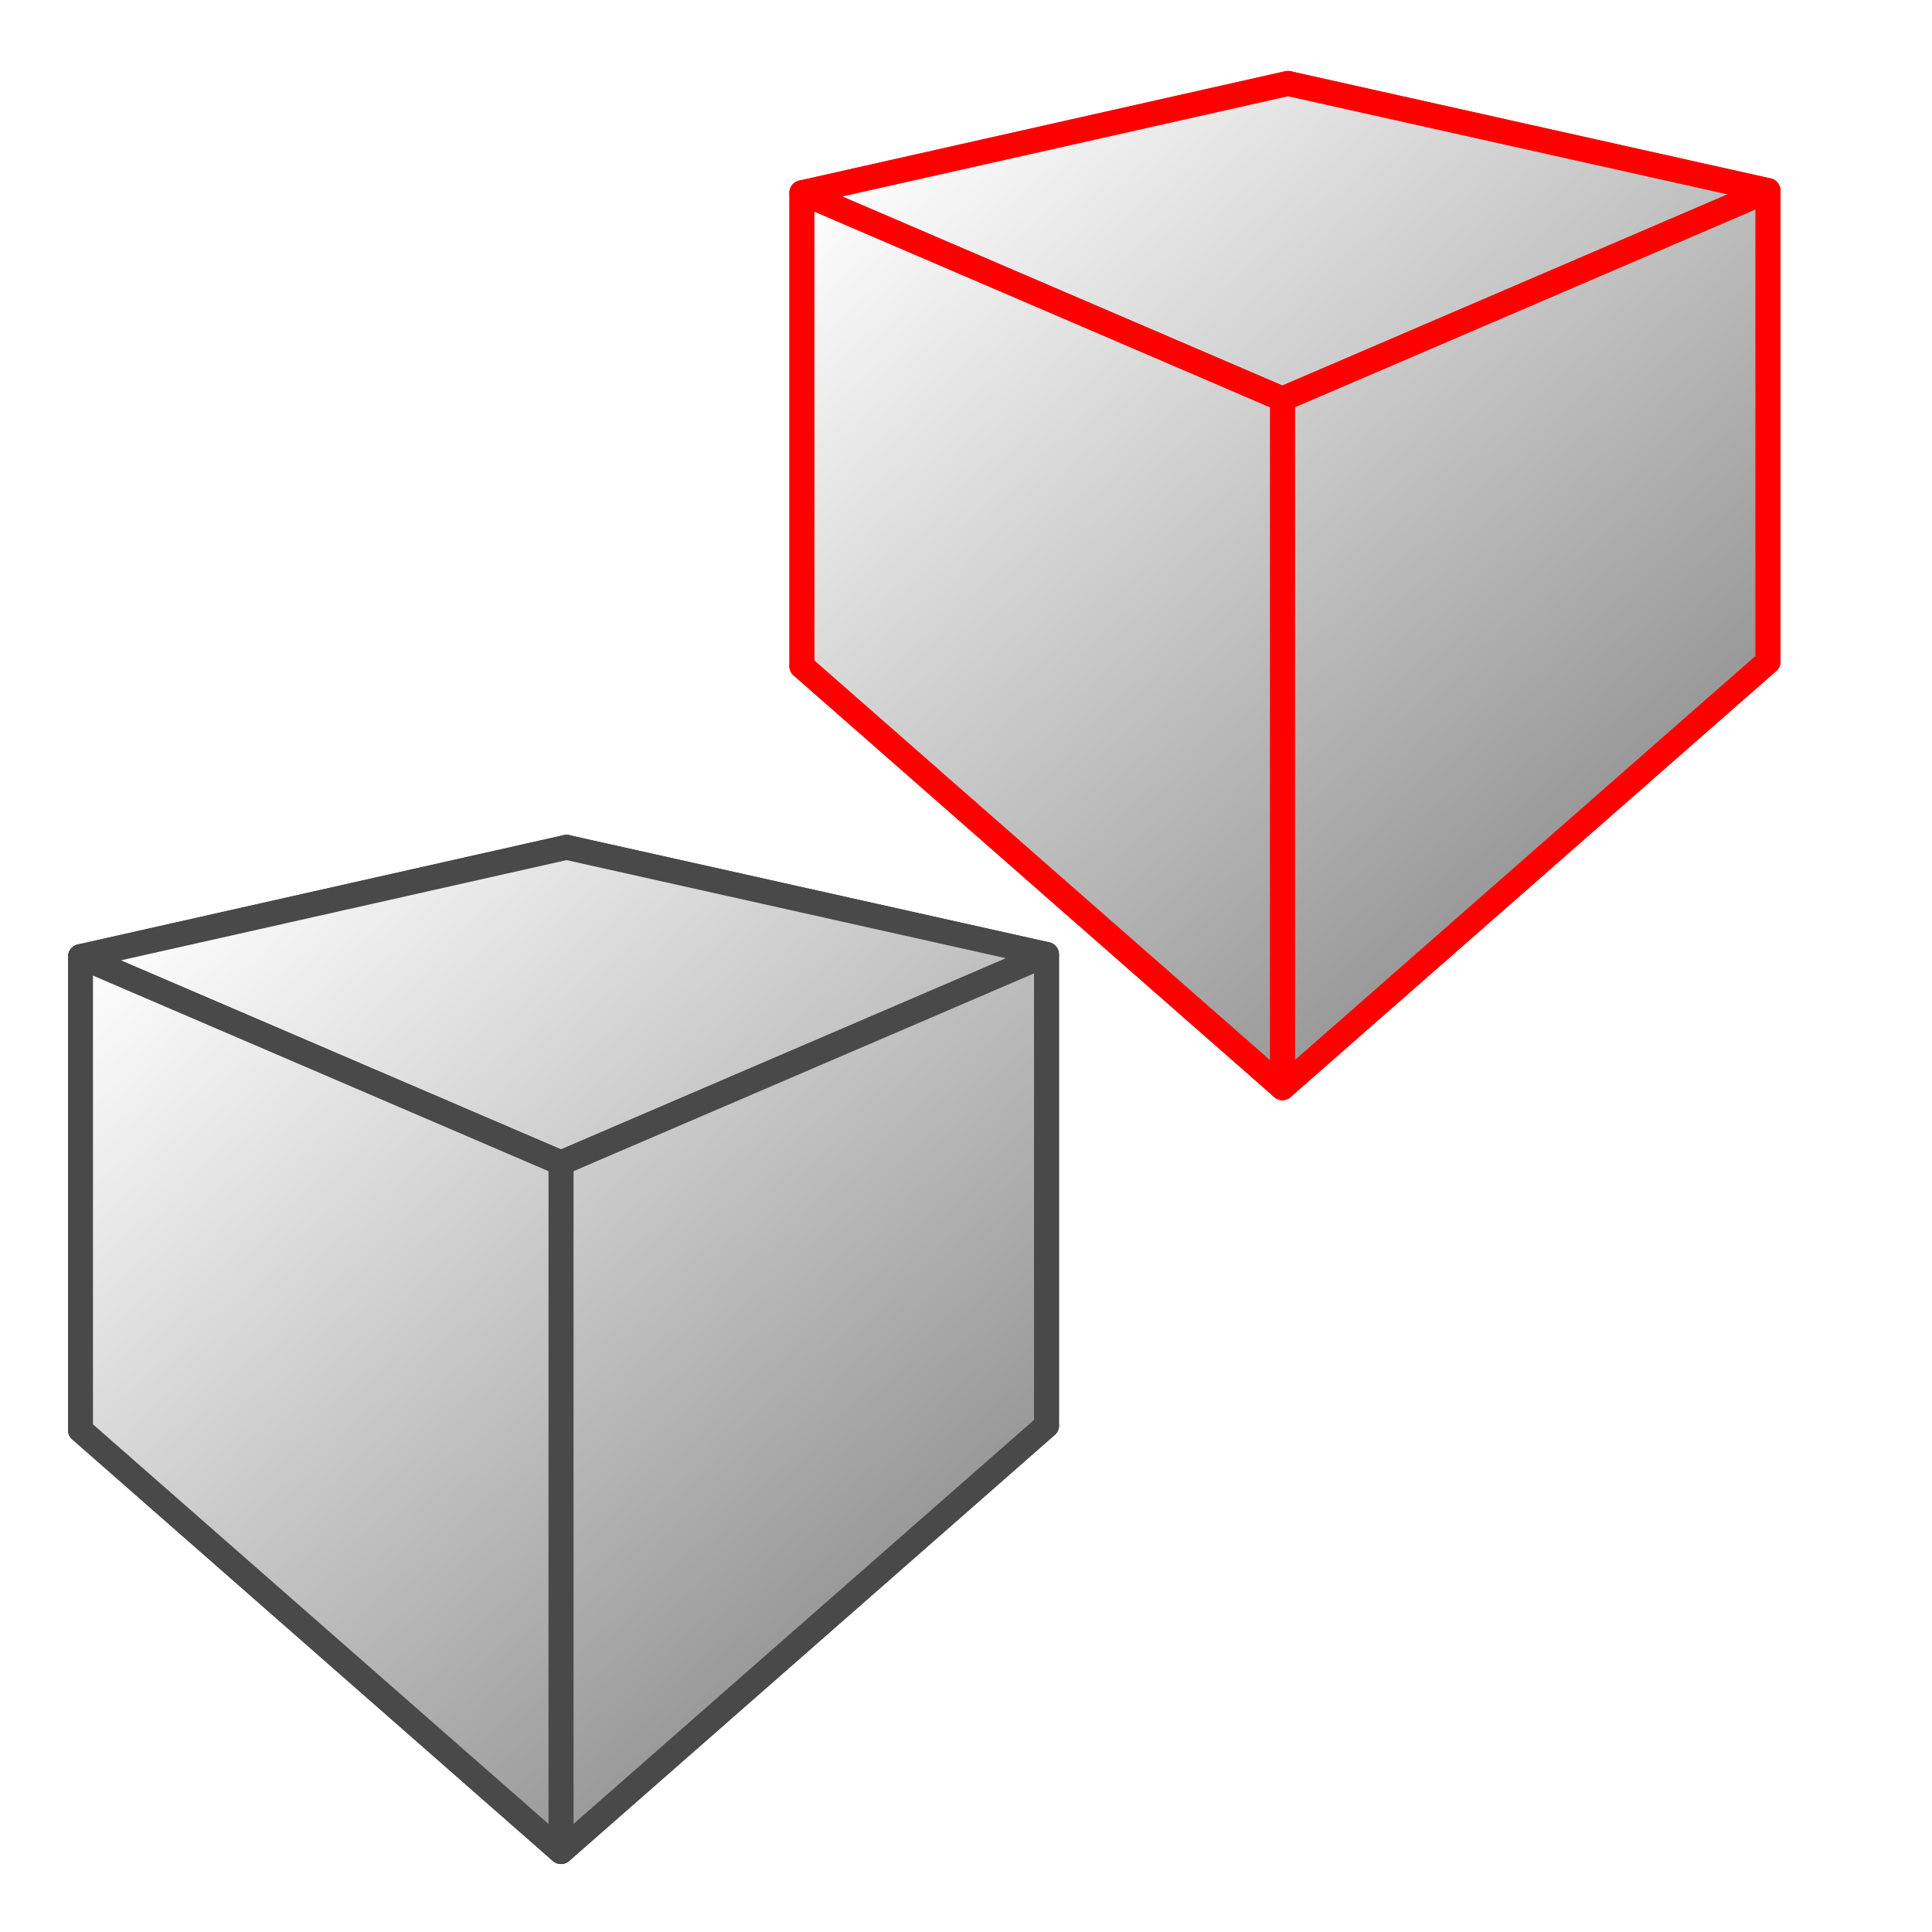
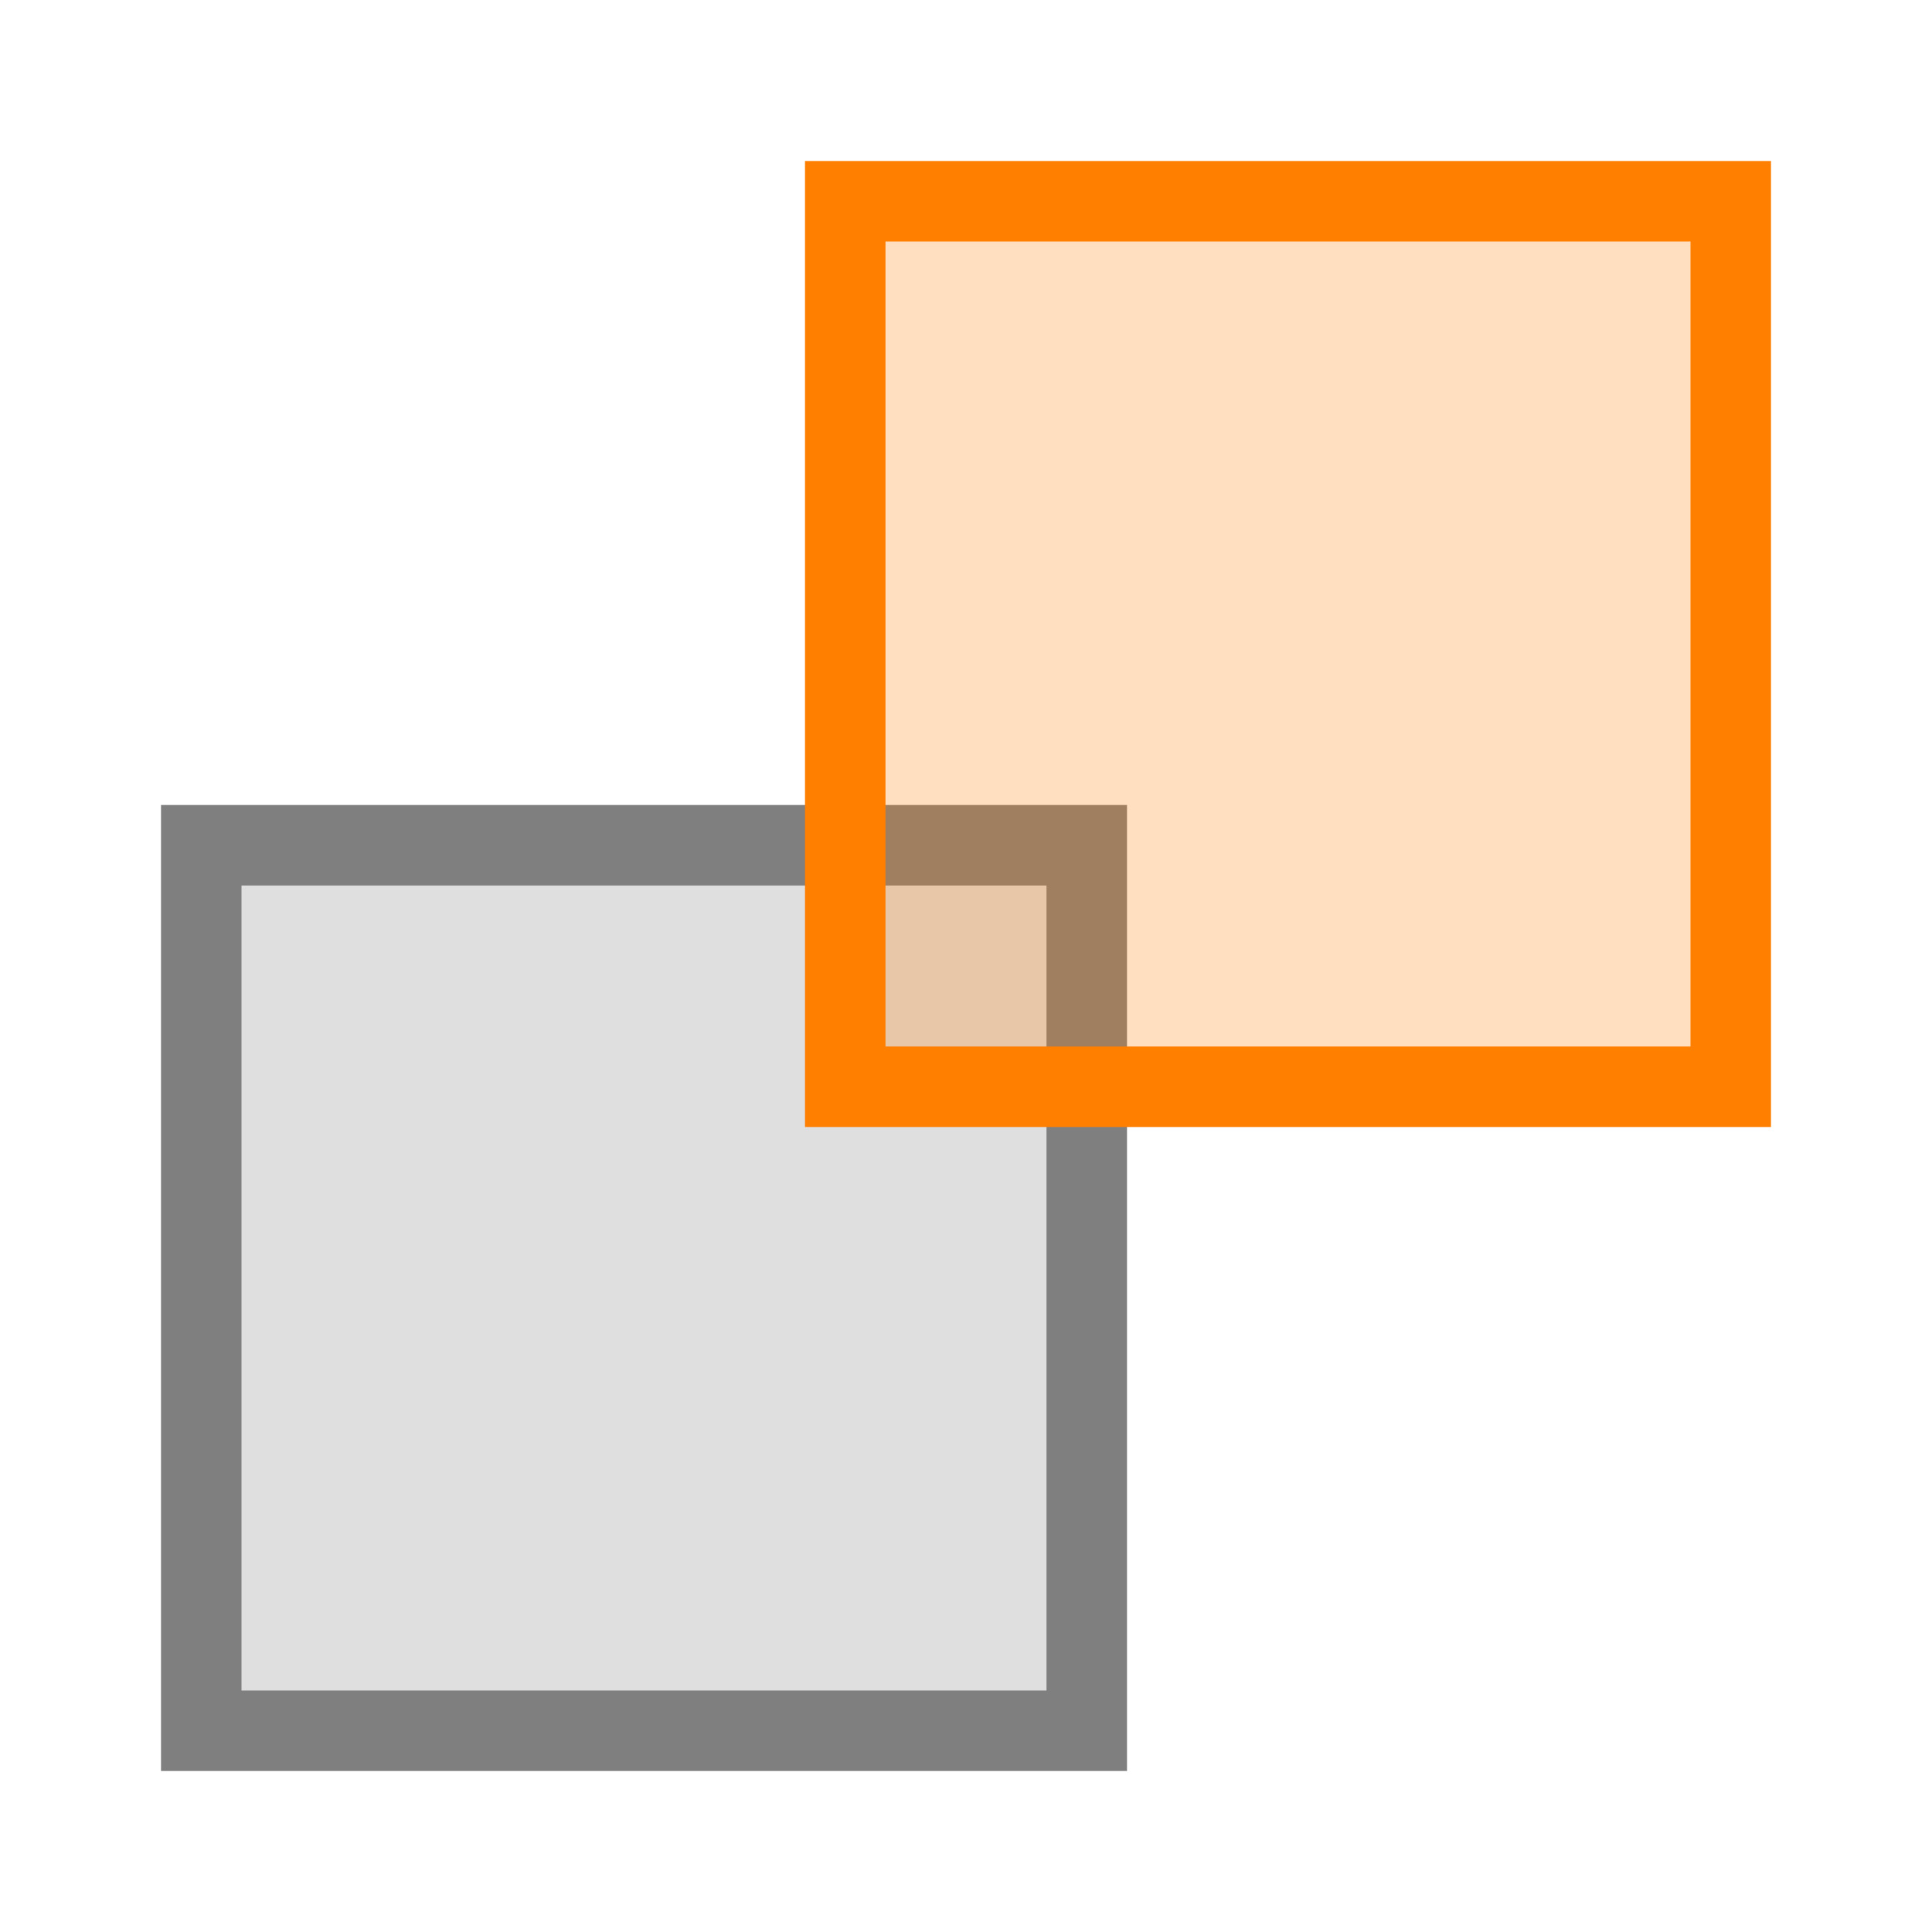
- <svg xmlns="http://www.w3.org/2000/svg" xmlns:xlink="http://www.w3.org/1999/xlink" width="24" height="24" viewBox="0 0 24 24" id="svg2" version="1.1">
+ <svg xmlns="http://www.w3.org/2000/svg" width="24" height="24" viewBox="0 0 24 24" id="svg2" version="1.1">
  <defs id="defs4">
-     <linearGradient id="linearGradient4185">
-       <stop style="stop-color:#ffffff;stop-opacity:1;" offset="0" id="stop4187" />
-       <stop style="stop-color:#7f7f7f;stop-opacity:1" offset="1" id="stop4189" />
-     </linearGradient>
-     <linearGradient xlink:href="#linearGradient4185" id="linearGradient4191" x1="4" y1="1031.362" x2="20" y2="1050.362" gradientUnits="userSpaceOnUse" />
-     <linearGradient xlink:href="#linearGradient4185" id="linearGradient4175" gradientUnits="userSpaceOnUse" x1="4" y1="1031.362" x2="20" y2="1050.362" gradientTransform="matrix(0.5968631,0,0,0.644401,-0.1937262,374.5078)" />
-     <linearGradient xlink:href="#linearGradient4185" id="linearGradient4177" gradientUnits="userSpaceOnUse" x1="4" y1="1031.362" x2="20" y2="1050.362" gradientTransform="matrix(0.5968631,0,0,0.644401,-0.1937262,374.5078)" />
-     <linearGradient xlink:href="#linearGradient4185" id="linearGradient4179" gradientUnits="userSpaceOnUse" x1="4" y1="1031.362" x2="20" y2="1050.362" gradientTransform="matrix(0.5968631,0,0,0.644401,-0.1937262,374.5078)" />
-     <linearGradient xlink:href="#linearGradient4185" id="linearGradient4181" gradientUnits="userSpaceOnUse" x1="4" y1="1031.362" x2="20" y2="1050.362" gradientTransform="matrix(0.5968631,0,0,0.644401,-0.1937262,374.5078)" />
-     <linearGradient xlink:href="#linearGradient4185" id="linearGradient4183" gradientUnits="userSpaceOnUse" x1="4" y1="1031.362" x2="20" y2="1050.362" gradientTransform="matrix(0.5968631,0,0,0.644401,-0.1937262,374.5078)" />
-     <linearGradient xlink:href="#linearGradient4185" id="linearGradient4186" gradientUnits="userSpaceOnUse" x1="4" y1="1031.362" x2="20" y2="1050.362" gradientTransform="matrix(0.5968631,0,0,0.644401,-0.1937262,374.5078)" />
-     <linearGradient xlink:href="#linearGradient4185" id="linearGradient4294" gradientUnits="userSpaceOnUse" gradientTransform="matrix(0.5968631,0,0,0.644401,8.768036,365.0181)" x1="4" y1="1031.362" x2="20" y2="1050.362" />
-     <linearGradient xlink:href="#linearGradient4185" id="linearGradient4296" gradientUnits="userSpaceOnUse" gradientTransform="matrix(0.5968631,0,0,0.644401,8.768036,365.0181)" x1="4" y1="1031.362" x2="20" y2="1050.362" />
-     <linearGradient xlink:href="#linearGradient4185" id="linearGradient4298" gradientUnits="userSpaceOnUse" gradientTransform="matrix(0.5968631,0,0,0.644401,8.768036,365.0181)" x1="4" y1="1031.362" x2="20" y2="1050.362" />
-     <linearGradient xlink:href="#linearGradient4185" id="linearGradient4300" gradientUnits="userSpaceOnUse" gradientTransform="matrix(0.5968631,0,0,0.644401,8.768036,365.0181)" x1="4" y1="1031.362" x2="20" y2="1050.362" />
-     <linearGradient xlink:href="#linearGradient4185" id="linearGradient4302" gradientUnits="userSpaceOnUse" gradientTransform="matrix(0.5968631,0,0,0.644401,8.768036,365.0181)" x1="4" y1="1031.362" x2="20" y2="1050.362" />
-     <linearGradient xlink:href="#linearGradient4185" id="linearGradient4304" gradientUnits="userSpaceOnUse" gradientTransform="matrix(0.5968631,0,0,0.644401,8.768036,365.0181)" x1="4" y1="1031.362" x2="20" y2="1050.362" />
-     <linearGradient xlink:href="#linearGradient4185" id="linearGradient4306" gradientUnits="userSpaceOnUse" x1="4" y1="1031.362" x2="20" y2="1050.362" />
-   </defs>
+     </defs>
  <g id="layer1" transform="translate(0,-1028.362)">
-     <g id="g4171" style="opacity:1;fill:url(#linearGradient4191);fill-opacity:1;stroke:#494949;stroke-width:0.5;stroke-miterlimit:4;stroke-dasharray:none;stroke-opacity:1">
-       <path id="path4181" style="fill:url(#linearGradient4175);fill-opacity:1;fill-rule:evenodd;stroke:#494949;stroke-width:0.31;stroke-linecap:butt;stroke-linejoin:round;stroke-miterlimit:4;stroke-dasharray:none;stroke-opacity:1" d="m 1,1046.127 5.969,5.236 6.031,-5.291 -5.962,-2.72 z" points="6.969,1051.362 13,1046.072 7.038,1043.352 1,1046.127 " />
-       <path id="path4173" style="fill:url(#linearGradient4177);fill-opacity:1;fill-rule:evenodd;stroke:#494949;stroke-width:0.31;stroke-linecap:butt;stroke-linejoin:round;stroke-miterlimit:4;stroke-dasharray:none;stroke-opacity:1" d="m 1,1040.246 0,5.88 6.038,-2.775 0,-4.464 z" points="1,1046.127 7.038,1043.352 7.038,1038.888 1,1040.246 " />
-       <path id="path4183" style="fill:url(#linearGradient4179);fill-opacity:1;fill-rule:evenodd;stroke:#494949;stroke-width:0.31;stroke-linecap:butt;stroke-linejoin:round;stroke-miterlimit:4;stroke-dasharray:none;stroke-opacity:1" d="m 7.038,1038.888 5.962,1.331 0,5.852 -5.962,-2.72 z" points="13,1040.219 13,1046.072 7.038,1043.352 7.038,1038.888 " />
-       <path id="path4175" style="fill:url(#linearGradient4181);fill-opacity:1;fill-rule:evenodd;stroke:#494949;stroke-width:0.31;stroke-linecap:butt;stroke-linejoin:round;stroke-miterlimit:4;stroke-dasharray:none;stroke-opacity:1" d="m 1,1040.246 5.969,2.563 6.031,-2.59 -5.962,-1.331 z" points="6.969,1042.809 13,1040.219 7.038,1038.888 1,1040.246 " />
-       <path id="path4179" style="fill:url(#linearGradient4183);fill-opacity:1;fill-rule:evenodd;stroke:#494949;stroke-width:0.31;stroke-linecap:butt;stroke-linejoin:round;stroke-miterlimit:4;stroke-dasharray:none;stroke-opacity:1" d="m 6.969,1042.809 0,8.553 6.031,-5.291 0,-5.852 z" points="6.969,1051.362 13,1046.072 13,1040.219 6.969,1042.809 " />
-       <path id="path4177" style="fill:url(#linearGradient4186);fill-opacity:1;fill-rule:evenodd;stroke:#494949;stroke-width:0.31;stroke-linecap:butt;stroke-linejoin:round;stroke-miterlimit:4;stroke-dasharray:none;stroke-opacity:1" d="m 1,1040.246 5.969,2.563 0,8.553 -5.969,-5.236 z" points="6.969,1042.809 6.969,1051.362 1,1046.127 1,1040.246 " />
-     </g>
-     <g style="opacity:1;fill:url(#linearGradient4306);fill-opacity:1;stroke:#ff0000;stroke-width:0.5;stroke-miterlimit:4;stroke-dasharray:none;stroke-opacity:1" id="g4278">
-       <path points="15.93,1041.873 21.962,1036.582 16,1033.862 9.962,1036.637 " d="m 9.962,1036.637 5.969,5.236 6.031,-5.291 -5.962,-2.72 z" style="fill:url(#linearGradient4294);fill-opacity:1;fill-rule:evenodd;stroke:#ff0000;stroke-width:0.31;stroke-linecap:butt;stroke-linejoin:round;stroke-miterlimit:4;stroke-dasharray:none;stroke-opacity:1" id="path4280" />
-       <path points="9.962,1036.637 16,1033.862 16,1029.399 9.962,1030.757 " d="m 9.962,1030.757 0,5.88 6.038,-2.775 0,-4.464 z" style="fill:url(#linearGradient4296);fill-opacity:1;fill-rule:evenodd;stroke:#ff0000;stroke-width:0.31;stroke-linecap:butt;stroke-linejoin:round;stroke-miterlimit:4;stroke-dasharray:none;stroke-opacity:1" id="path4282" />
-       <path points="21.962,1030.73 21.962,1036.582 16,1033.862 16,1029.399 " d="m 16,1029.399 5.962,1.331 0,5.852 -5.962,-2.72 z" style="fill:url(#linearGradient4298);fill-opacity:1;fill-rule:evenodd;stroke:#ff0000;stroke-width:0.31;stroke-linecap:butt;stroke-linejoin:round;stroke-miterlimit:4;stroke-dasharray:none;stroke-opacity:1" id="path4284" />
-       <path points="15.93,1033.32 21.962,1030.73 16,1029.399 9.962,1030.757 " d="m 9.962,1030.757 5.969,2.563 6.031,-2.59 -5.962,-1.331 z" style="fill:url(#linearGradient4300);fill-opacity:1;fill-rule:evenodd;stroke:#ff0000;stroke-width:0.31;stroke-linecap:butt;stroke-linejoin:round;stroke-miterlimit:4;stroke-dasharray:none;stroke-opacity:1" id="path4286" />
-       <path points="15.93,1041.873 21.962,1036.582 21.962,1030.73 15.93,1033.32 " d="m 15.93,1033.32 0,8.553 6.031,-5.291 0,-5.852 z" style="fill:url(#linearGradient4302);fill-opacity:1;fill-rule:evenodd;stroke:#ff0000;stroke-width:0.31;stroke-linecap:butt;stroke-linejoin:round;stroke-miterlimit:4;stroke-dasharray:none;stroke-opacity:1" id="path4288" />
-       <path points="15.93,1033.32 15.93,1041.873 9.962,1036.637 9.962,1030.757 " d="m 9.962,1030.757 5.969,2.563 0,8.553 -5.969,-5.236 z" style="fill:url(#linearGradient4304);fill-opacity:1;fill-rule:evenodd;stroke:#ff0000;stroke-width:0.31;stroke-linecap:butt;stroke-linejoin:round;stroke-miterlimit:4;stroke-dasharray:none;stroke-opacity:1" id="path4290" />
-     </g>
+     <rect style="fill:#7f7f7f;fill-opacity:0.247;stroke:#7f7f7f;stroke-width:1;stroke-miterlimit:4;stroke-dasharray:none;stroke-dashoffset:10;stroke-opacity:1" id="rect826" width="11" height="11" x="2.5" y="1038.862" />
+     <rect style="fill:#ff7f01;fill-opacity:0.247;stroke:#ff7f01;stroke-width:1;stroke-miterlimit:4;stroke-dasharray:none;stroke-dashoffset:10;stroke-opacity:1" id="rect826-3" width="11" height="11" x="10.5" y="1030.862" />
  </g>
</svg>
